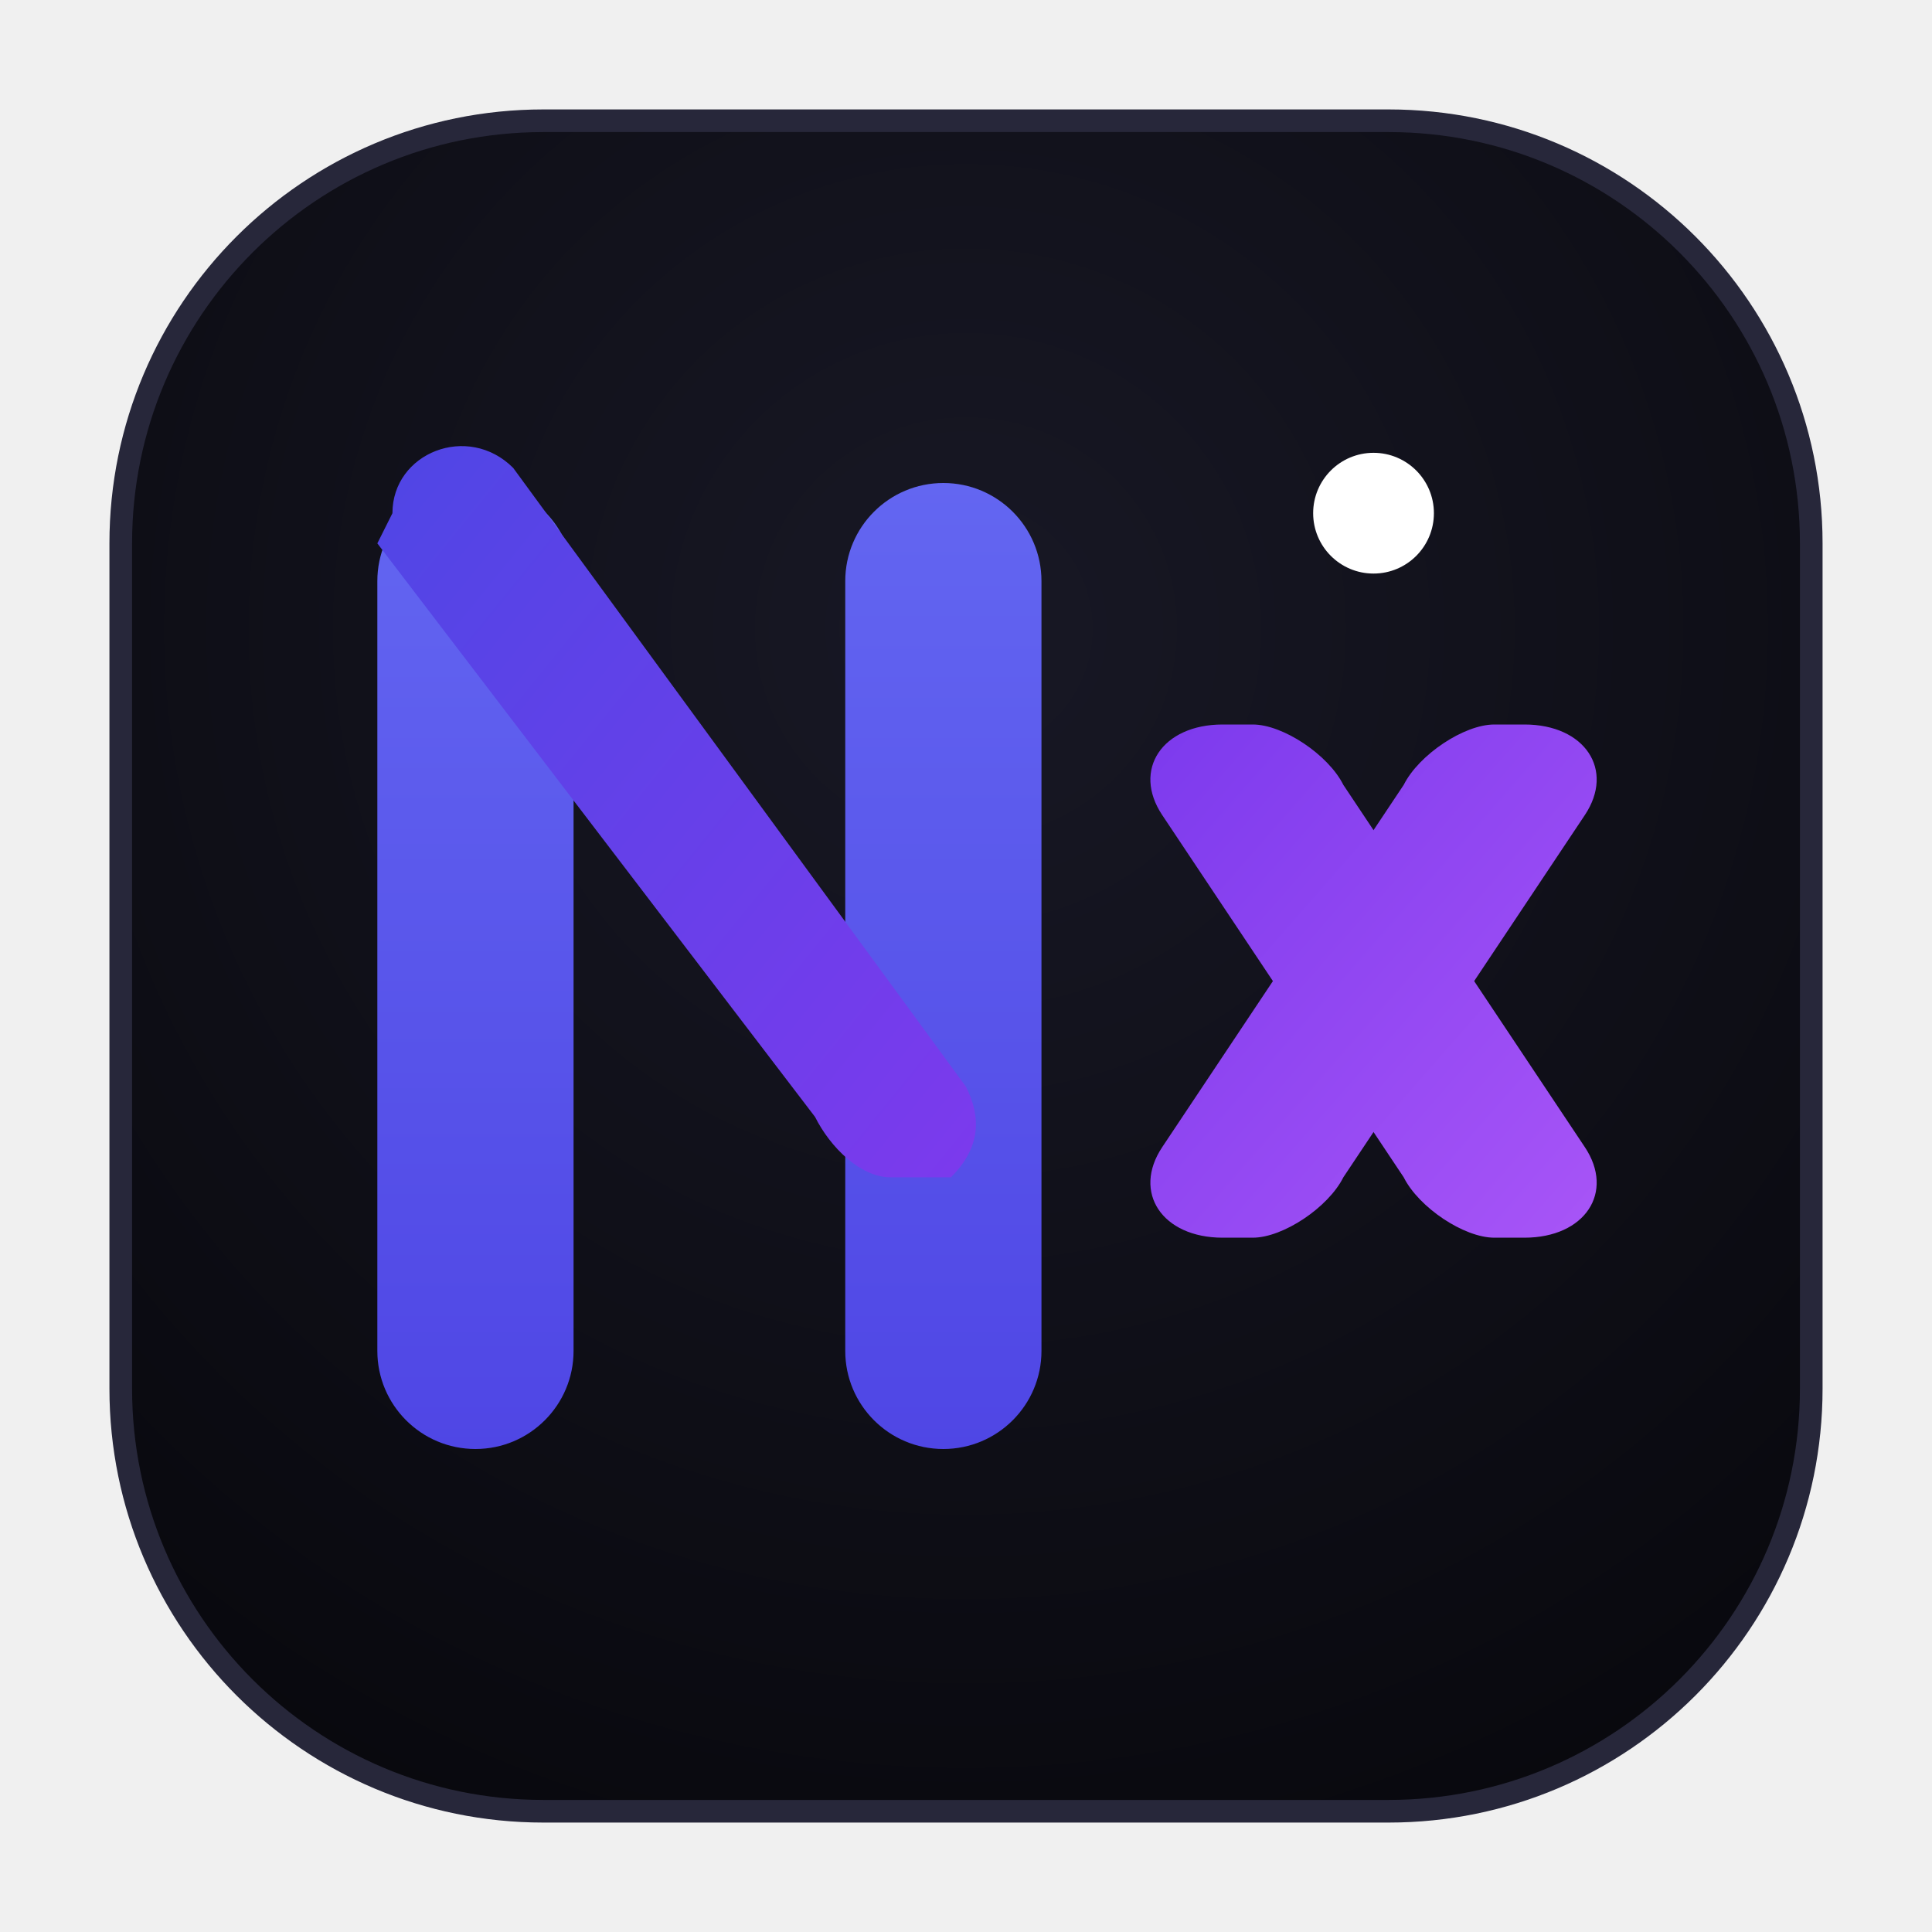
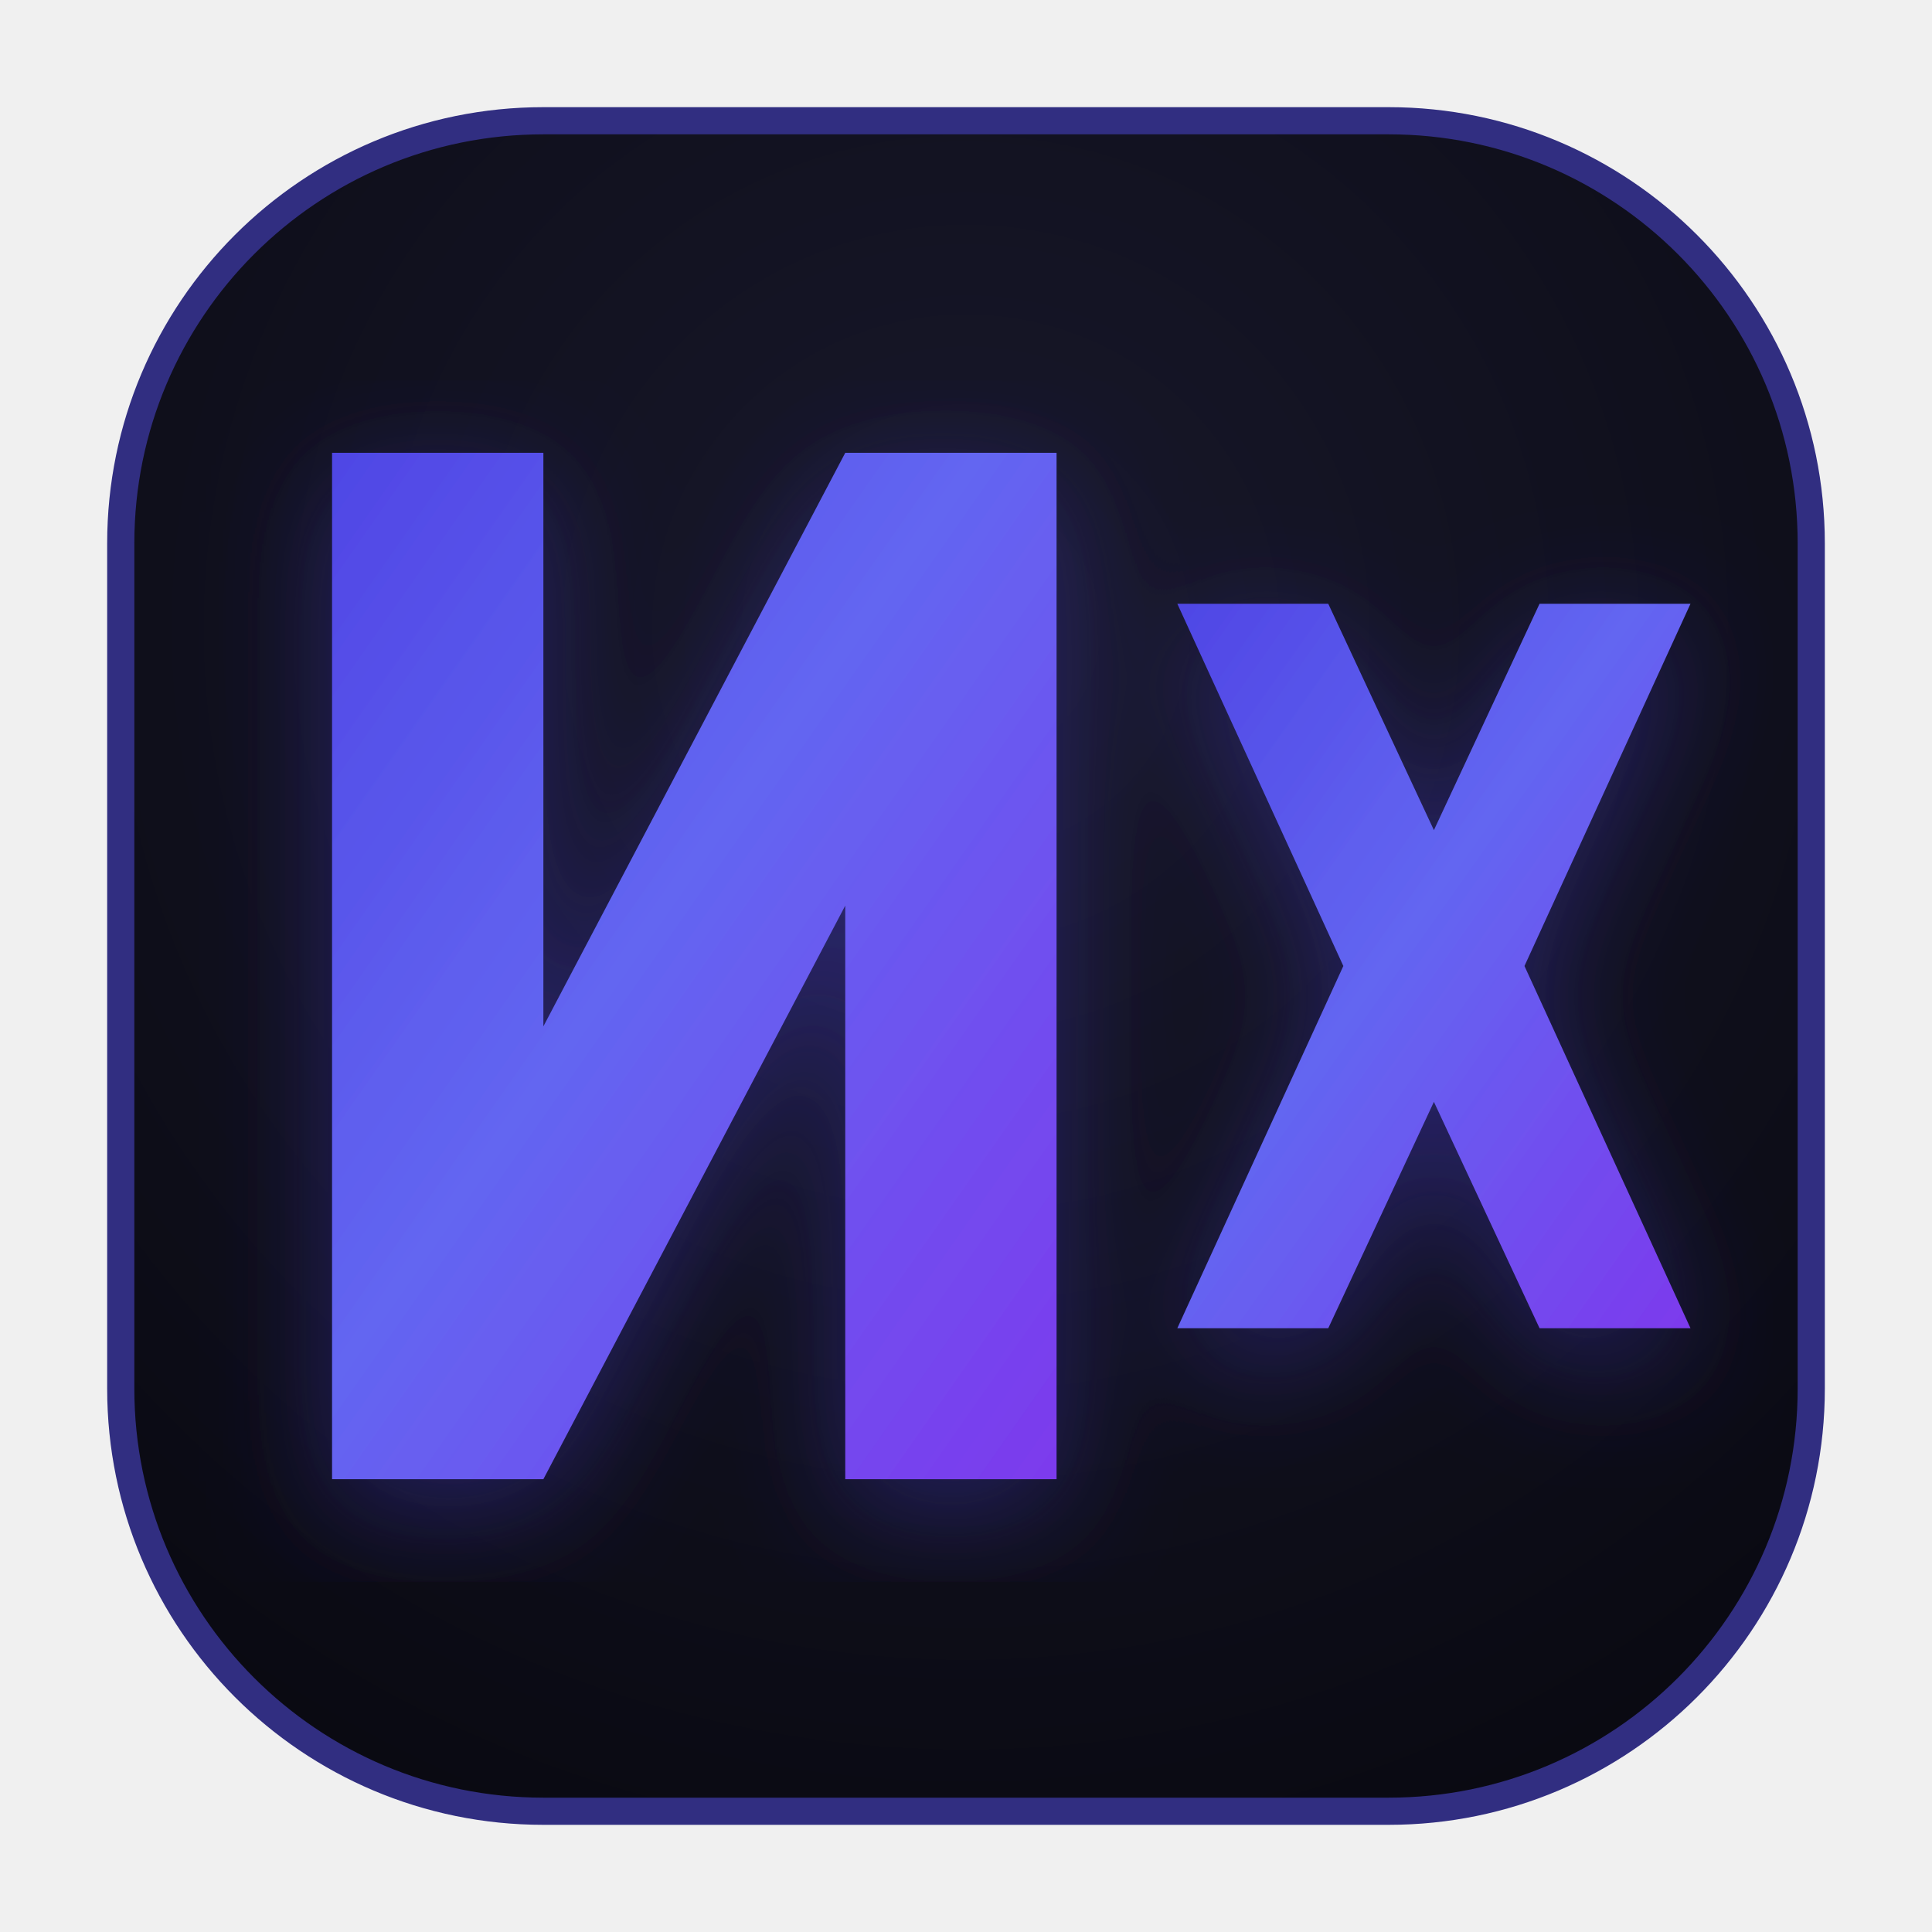
<svg xmlns="http://www.w3.org/2000/svg" viewBox="0 0 128 128" width="100%" height="100%">
  <defs>
-     <linearGradient id="gN" x1="0%" y1="0%" x2="0%" y2="100%">
-       <stop offset="0%" stop-color="#6366f1" />
-       <stop offset="100%" stop-color="#4f46e5" />
-     </linearGradient>
-     <linearGradient id="gX" x1="0%" y1="0%" x2="100%" y2="100%">
-       <stop offset="0%" stop-color="#7c3aed" />
-       <stop offset="100%" stop-color="#a855f7" />
-     </linearGradient>
-     <linearGradient id="gDiagonal" x1="0%" y1="0%" x2="100%" y2="100%">
+     <linearGradient id="nxGrad" x1="0%" y1="0%" x2="100%" y2="100%">
      <stop offset="0%" stop-color="#4f46e5" />
+       <stop offset="45%" stop-color="#6366f1" />
      <stop offset="100%" stop-color="#7c3aed" />
    </linearGradient>
-     <radialGradient id="gBg" cx="50%" cy="30%" r="80%">
-       <stop offset="0%" stop-color="#181825" />
-       <stop offset="100%" stop-color="#08080d" />
+     <radialGradient id="nxBg" cx="50%" cy="30%" r="85%">
+       <stop offset="0%" stop-color="#18182b" />
+       <stop offset="100%" stop-color="#08080f" />
    </radialGradient>
+     <filter id="nxShadow" x="-10%" y="-10%" width="120%" height="120%">
+       <feDropShadow dx="0" dy="2" stdDeviation="4" flood-color="#4f46e5" flood-opacity="0.35" />
+     </filter>
  </defs>
-   <rect x="8" y="8" width="112" height="112" rx="28" fill="url(#gBg)" stroke="#27273a" stroke-width="1.5" />
-   <g stroke-linecap="round" stroke-linejoin="round">
-     <rect x="25" y="32" width="13" height="64" rx="6.5" fill="url(#gN)" />
-     <rect x="56" y="32" width="13" height="64" rx="6.5" fill="url(#gN)" />
-     <path d="M 26 34 C 26 30 31 28 34 31 L 64 72 C 65 74 65 76 63 78 L 59 78 C 57 78 55 76 54 74 L 25 36 Z" fill="url(#gDiagonal)" />
-     <path d="M 77 54 C 75 51 77 48 81 48 L 83 48 C 85 48 88 50 89 52 L 105 76 C 107 79 105 82 101 82 L 99 82 C 97 82 94 80 93 78 L 77 54 Z" fill="url(#gX)" />
-     <path d="M 77 76 C 75 79 77 82 81 82 L 83 82 C 85 82 88 80 89 78 L 105 54 C 107 51 105 48 101 48 L 99 48 C 97 48 94 50 93 52 L 77 76 Z" fill="url(#gX)" />
-     <circle cx="91" cy="34" r="4" fill="#ffffff" />
+   <rect x="8" y="8" width="112" height="112" rx="28" fill="url(#nxBg)" stroke="#312e81" stroke-width="1.8" />
+   <g fill="url(#nxGrad)" filter="url(#nxShadow)">
+     <path d="M 22 30 L 36 30 L 36 68 L 56 30 L 70 30 L 70 98 L 56 98 L 56 60 L 36 98 L 22 98 Z" />
+     <path d="M 78 40 L 88 40 L 95 55 L 102 40 L 112 40 L 101 64 L 112 88 L 102 88 L 95 73 L 88 88 L 78 88 L 89 64 Z" />
  </g>
</svg>
